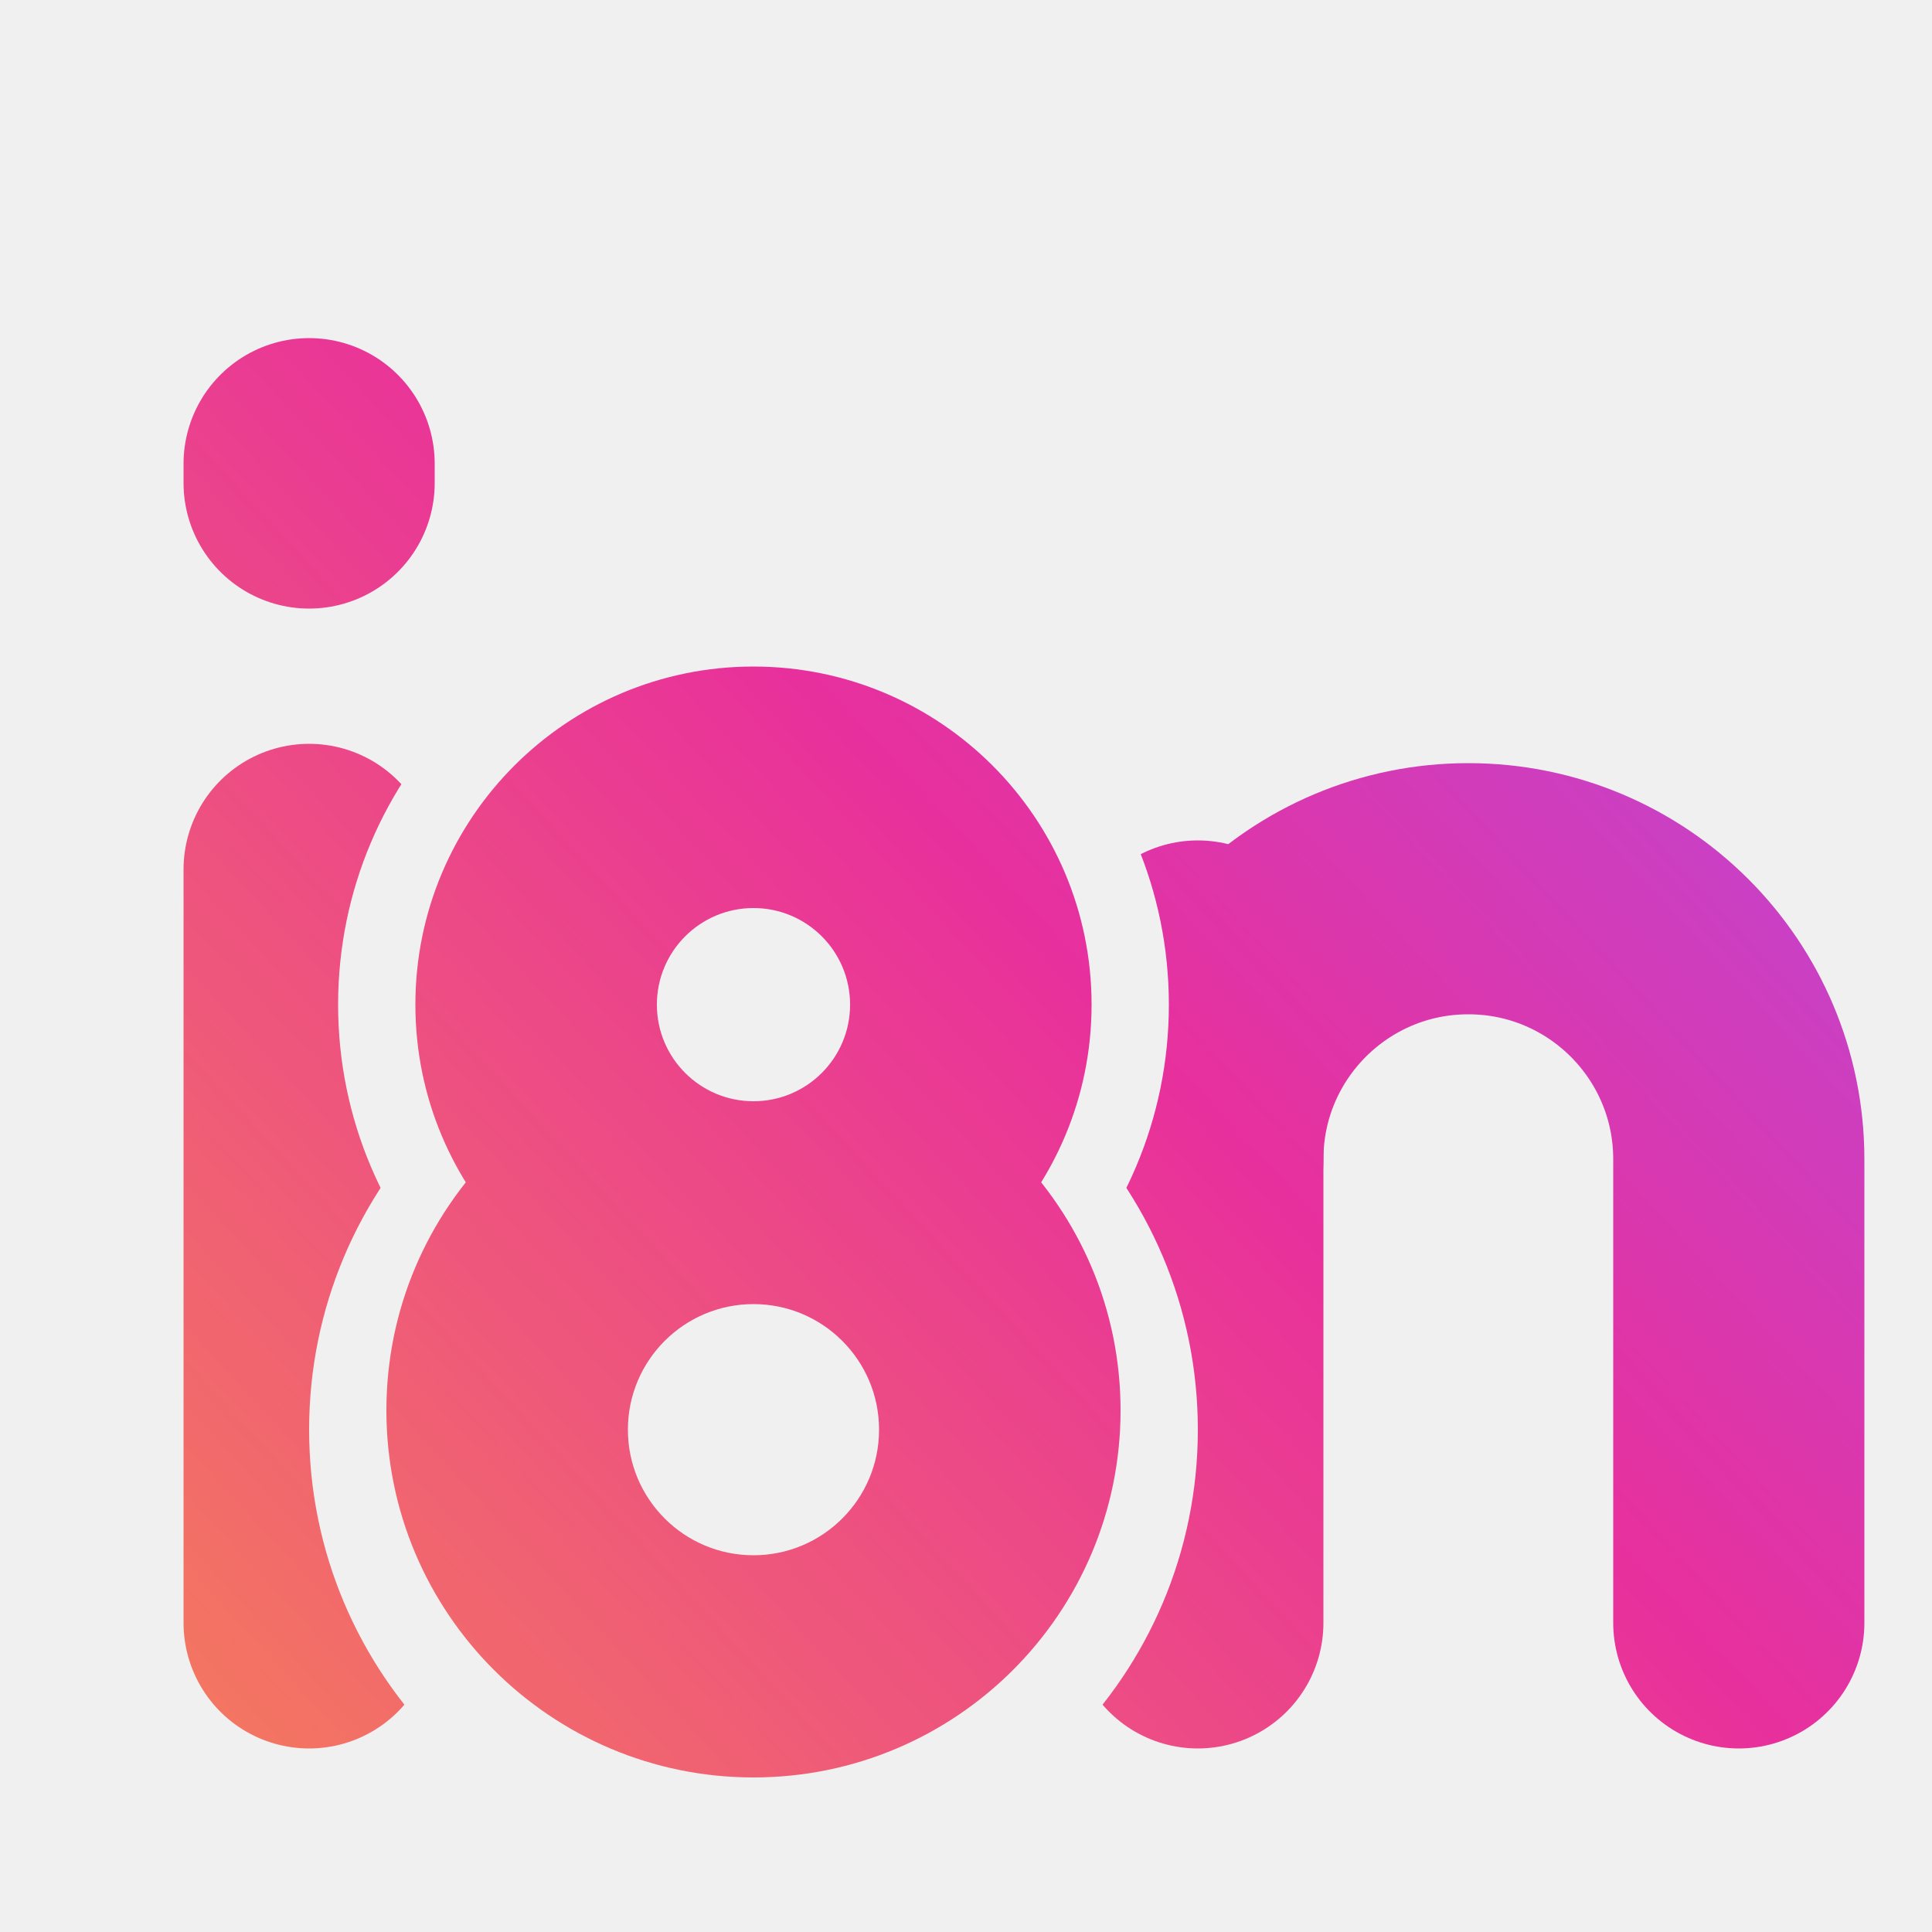
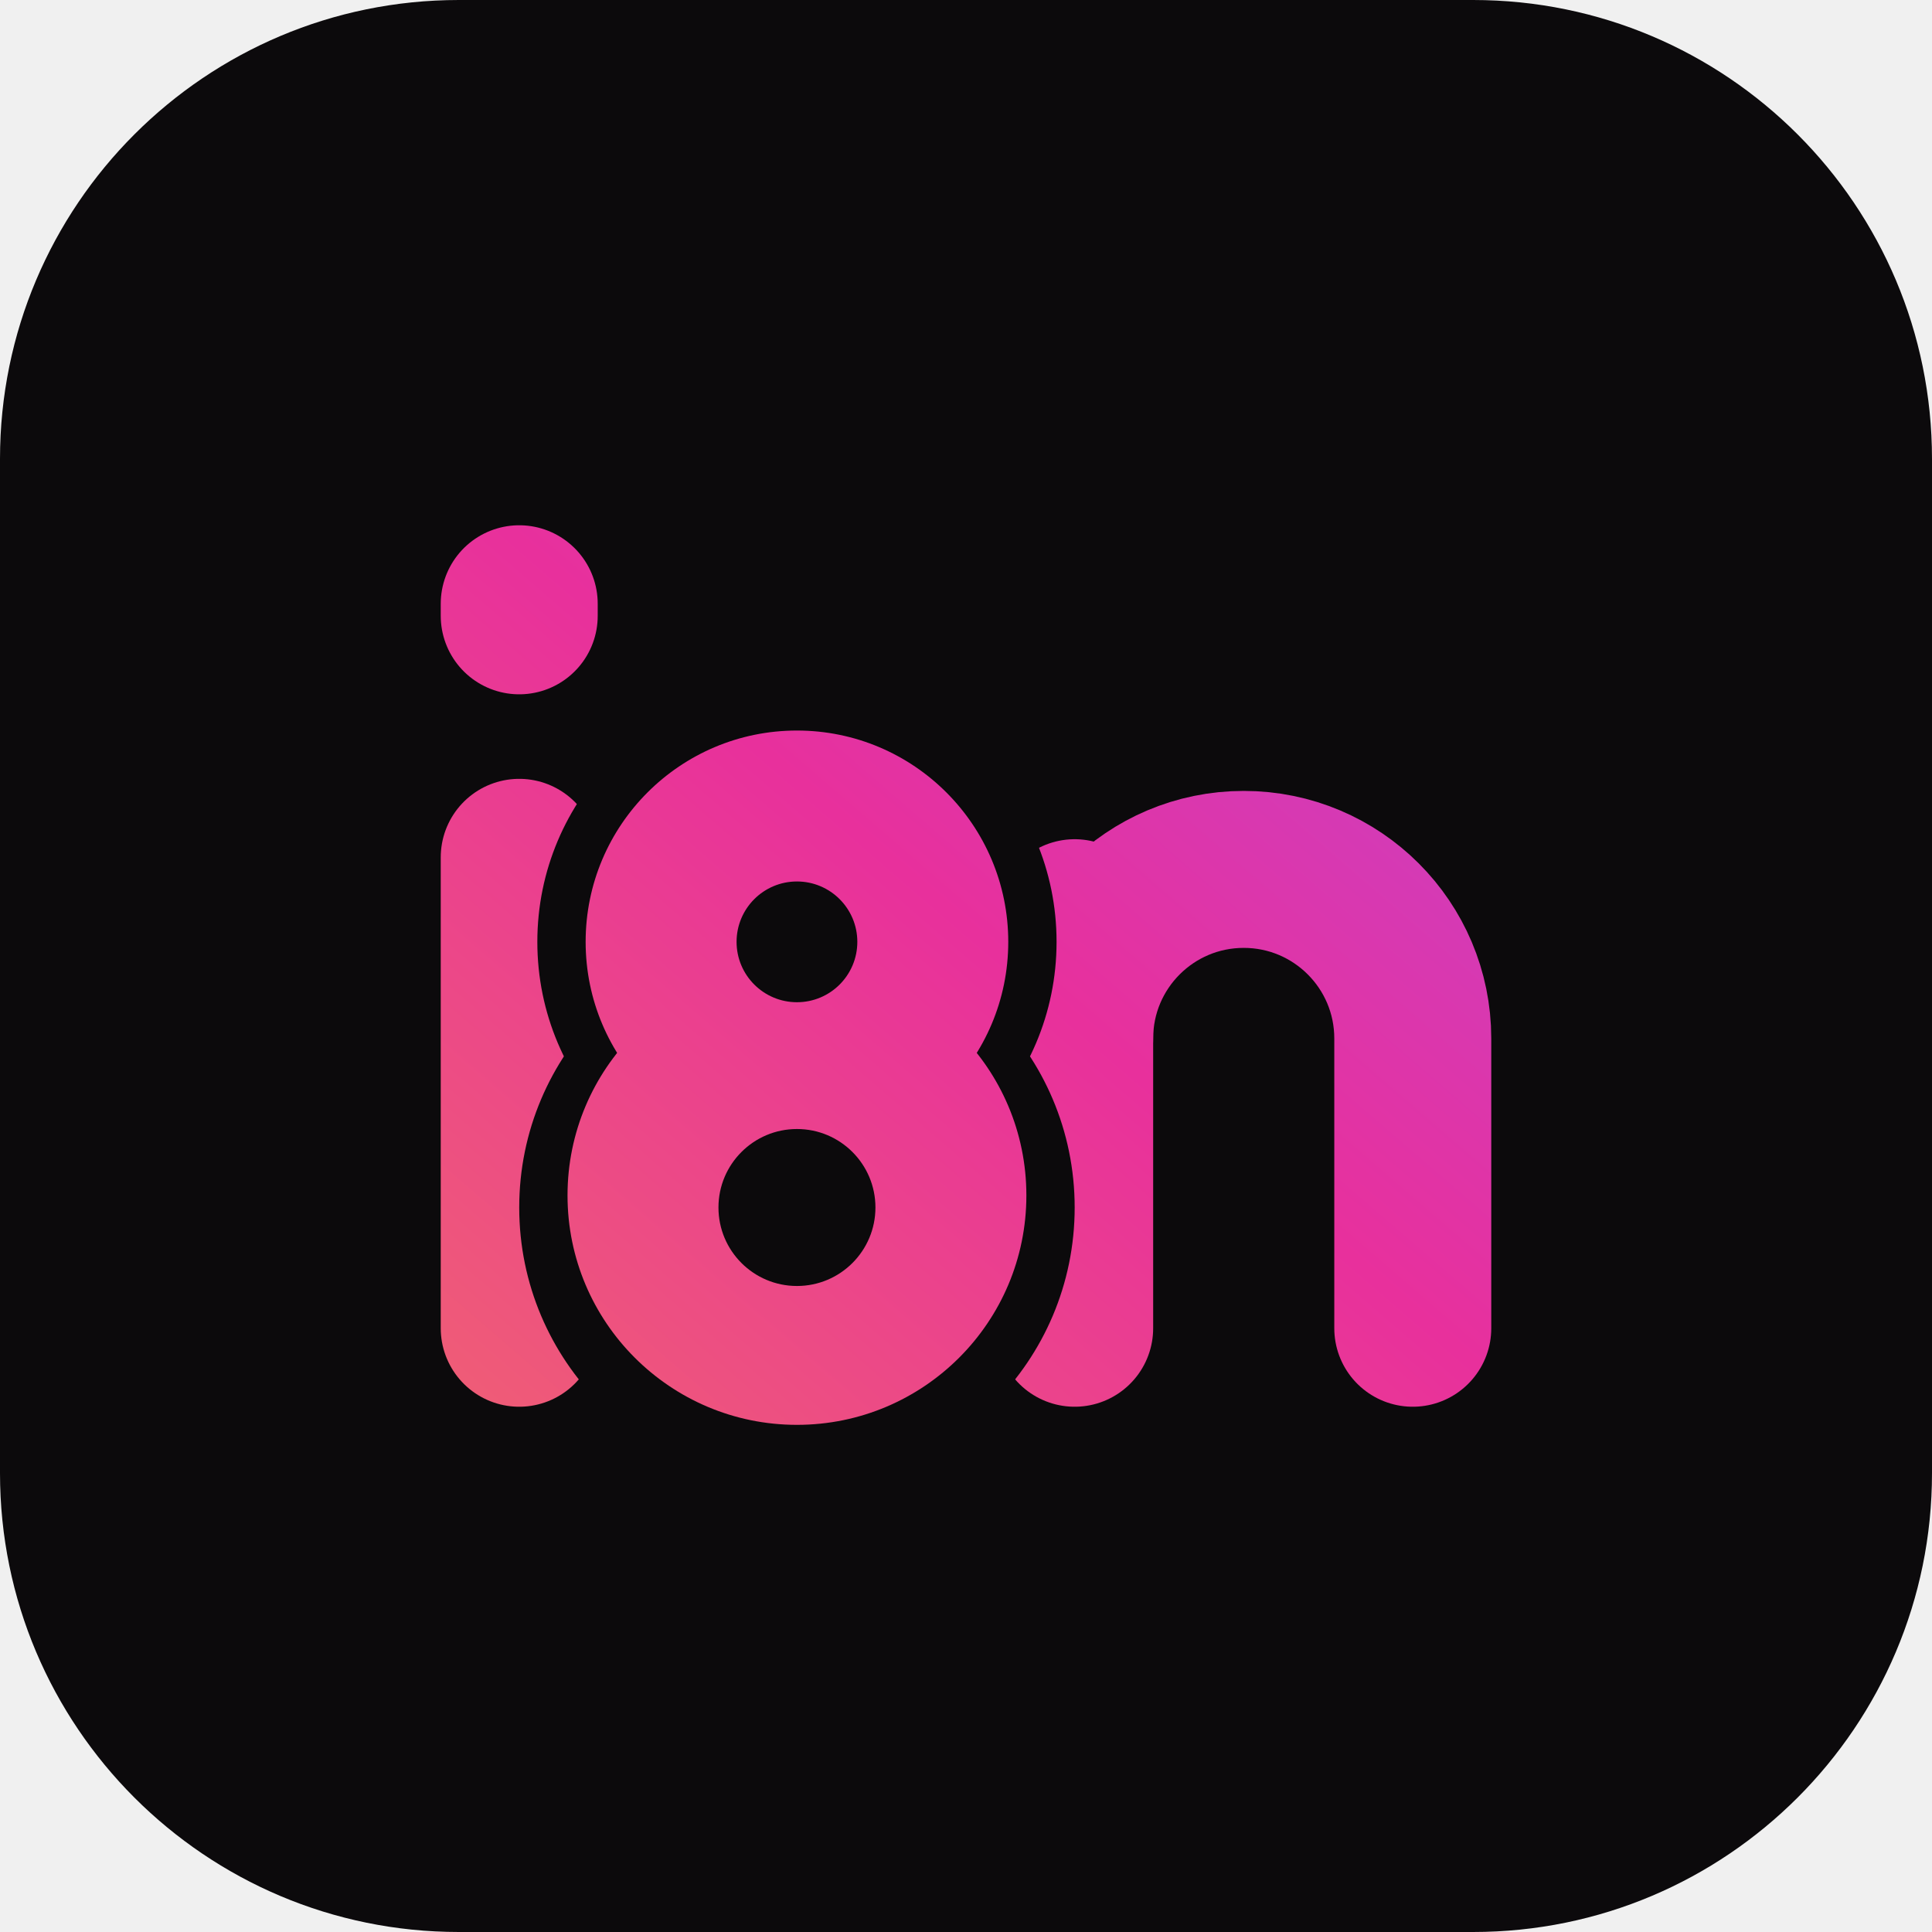
- <svg xmlns="http://www.w3.org/2000/svg" viewBox="0 0 100 100" width="100" height="100" role="img" aria-label="Zintl">
+ <svg xmlns="http://www.w3.org/2000/svg" viewBox="0 0 160 160" width="160" height="160" role="img" aria-label="Zintl">
  <defs>
-     <linearGradient id="g" x1="10" y1="92" x2="92" y2="16" gradientUnits="userSpaceOnUse">
+     <linearGradient id="g" x1="26" y1="152" x2="138" y2="22" gradientUnits="userSpaceOnUse">
      <stop offset="0" stop-color="#F4795E" />
      <stop offset=".55" stop-color="#E8309C" />
      <stop offset="1" stop-color="#B44BE0" />
    </linearGradient>
    <mask id="m" maskUnits="userSpaceOnUse" x="0" y="0" width="100" height="100">
      <rect width="100" height="100" fill="#000" />
      <g stroke="#fff" stroke-width="13" stroke-linecap="round" stroke-linejoin="round" fill="none">
        <path d="M16 45V84" />
        <path d="M16 24v1" />
        <path d="M62 84V50" />
        <path d="M62 60a14 14 0 0 1 28 0v24" />
      </g>
      <circle cx="39" cy="52" r="21.5" fill="#000" />
      <circle cx="39" cy="74" r="23" fill="#000" />
      <circle cx="39" cy="52" r="17.5" fill="#fff" />
      <circle cx="39" cy="73" r="19" fill="#fff" />
      <circle cx="39" cy="52" r="5" fill="#000" />
      <circle cx="39" cy="74" r="6.5" fill="#000" />
    </mask>
  </defs>
-   <rect width="100" height="100" fill="url(#g)" mask="url(#m)" />
+   <rect width="160" height="160" rx="38" fill="#0C0A0C" />
+   <g transform="translate(27 26)">
+     <rect width="100" height="100" fill="url(#g)" mask="url(#m)" />
+   </g>
</svg>
